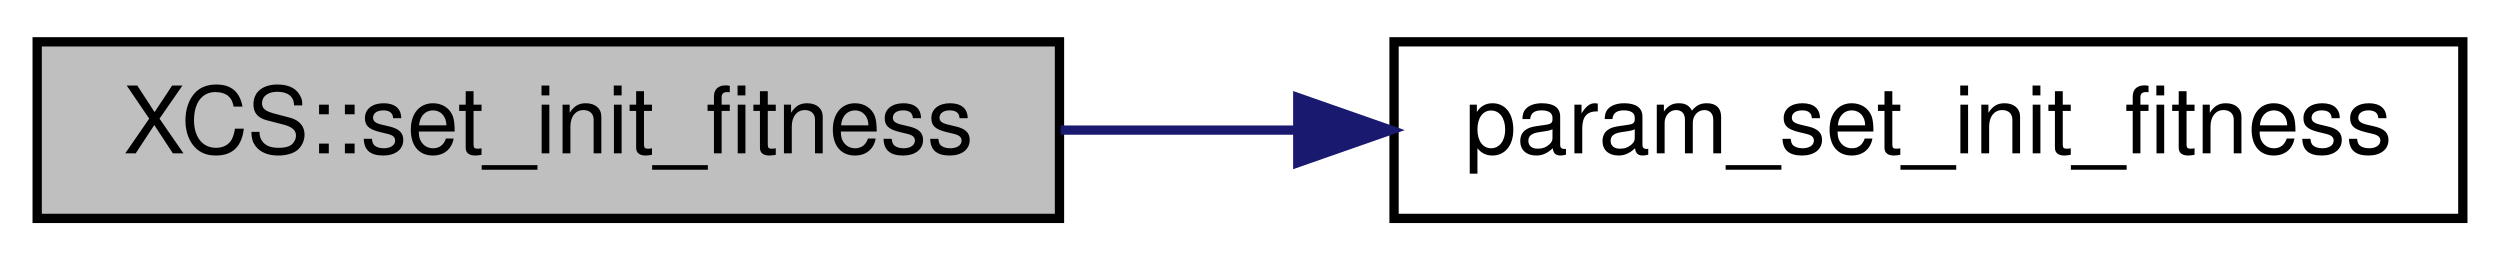
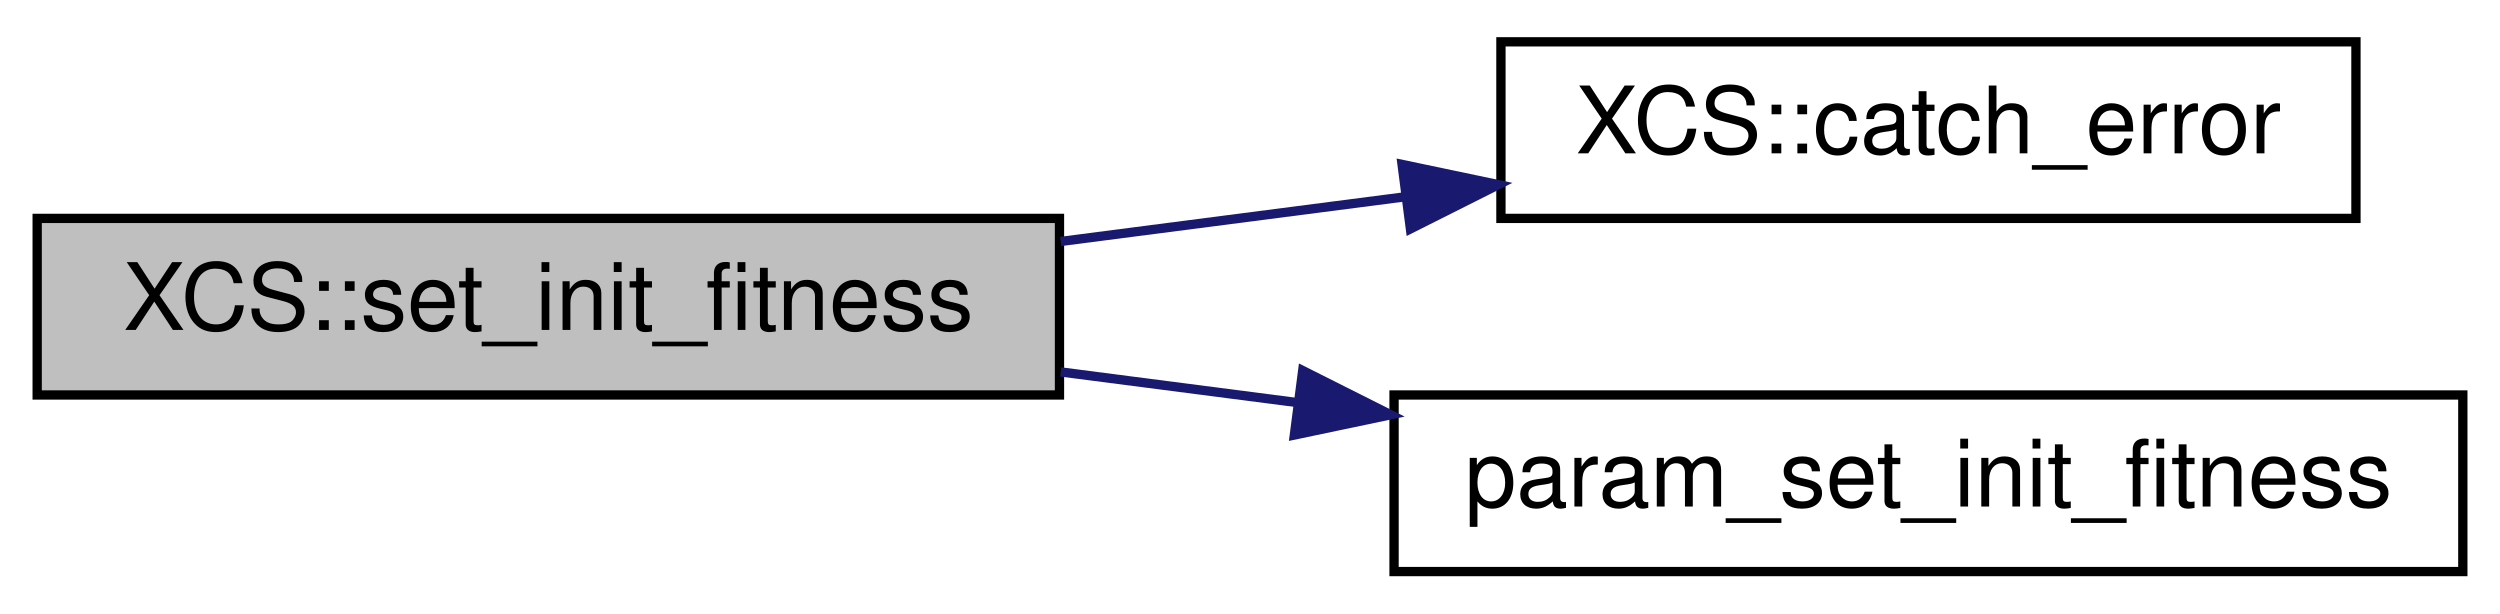
- <svg xmlns="http://www.w3.org/2000/svg" xmlns:xlink="http://www.w3.org/1999/xlink" width="269pt" height="28pt" viewBox="0.00 0.00 269.00 28.00">
-   <g id="graph0" class="graph" transform="scale(1 1) rotate(0) translate(4 24)">
+ <svg xmlns="http://www.w3.org/2000/svg" xmlns:xlink="http://www.w3.org/1999/xlink" width="269pt" height="66pt" viewBox="0.00 0.00 269.00 66.00">
+   <g id="graph0" class="graph" transform="scale(1 1) rotate(0) translate(4 62)">
    <g id="node1" class="node">
      <g id="a_node1">
        <a xlink:title=" ">
-           <polygon fill="#bfbfbf" stroke="black" points="0,-0.5 0,-19.5 110,-19.5 110,-0.5 0,-0.5" />
-           <text text-anchor="middle" x="55" y="-7.5" font-family="Helvetica,sans-Serif" font-size="10.00">XCS::set_init_fitness</text>
+           <polygon fill="#bfbfbf" stroke="black" points="0,-19.5 0,-38.5 110,-38.5 110,-19.5 0,-19.5" />
+           <text text-anchor="middle" x="55" y="-26.5" font-family="Helvetica,sans-Serif" font-size="10.00">XCS::set_init_fitness</text>
        </a>
      </g>
    </g>
    <g id="node2" class="node">
      <g id="a_node2">
-         <a xlink:href="param_8c.html#afe1d8c81dd7d8a229c53c0f0324612e1" target="_top" xlink:title=" ">
+         <a xlink:href="classXCS.html#a44b546a4ee6d9e43e1e28852bb1de5e6" target="_top" xlink:title=" ">
+           <polygon fill="none" stroke="black" points="157.5,-38.5 157.5,-57.5 249.5,-57.5 249.5,-38.5 157.5,-38.5" />
+           <text text-anchor="middle" x="203.5" y="-45.5" font-family="Helvetica,sans-Serif" font-size="10.00">XCS::catch_error</text>
+         </a>
+       </g>
+     </g>
+     <g id="edge1" class="edge">
+       <path fill="none" stroke="midnightblue" d="M110.13,-36.02C122.23,-37.59 135.08,-39.26 147.23,-40.83" />
+       <polygon fill="midnightblue" stroke="midnightblue" points="146.86,-44.31 157.23,-42.13 147.76,-37.37 146.86,-44.31" />
+     </g>
+     <g id="node3" class="node">
+       <g id="a_node3">
+         <a xlink:href="param_8c.html#a7c53a7e10246bdeec2df8463b5a4da45" target="_top" xlink:title=" ">
          <polygon fill="none" stroke="black" points="146,-0.5 146,-19.5 261,-19.5 261,-0.5 146,-0.5" />
          <text text-anchor="middle" x="203.5" y="-7.5" font-family="Helvetica,sans-Serif" font-size="10.00">param_set_init_fitness</text>
        </a>
      </g>
    </g>
-     <g id="edge1" class="edge">
-       <path fill="none" stroke="midnightblue" d="M110.13,-10C118.36,-10 126.94,-10 135.4,-10" />
-       <polygon fill="midnightblue" stroke="midnightblue" points="135.64,-13.5 145.64,-10 135.64,-6.5 135.64,-13.5" />
+     <g id="edge2" class="edge">
+       <path fill="none" stroke="midnightblue" d="M110.13,-21.98C118.45,-20.9 127.13,-19.78 135.68,-18.67" />
+       <polygon fill="midnightblue" stroke="midnightblue" points="136.17,-22.13 145.64,-17.37 135.27,-15.19 136.17,-22.13" />
    </g>
  </g>
</svg>
